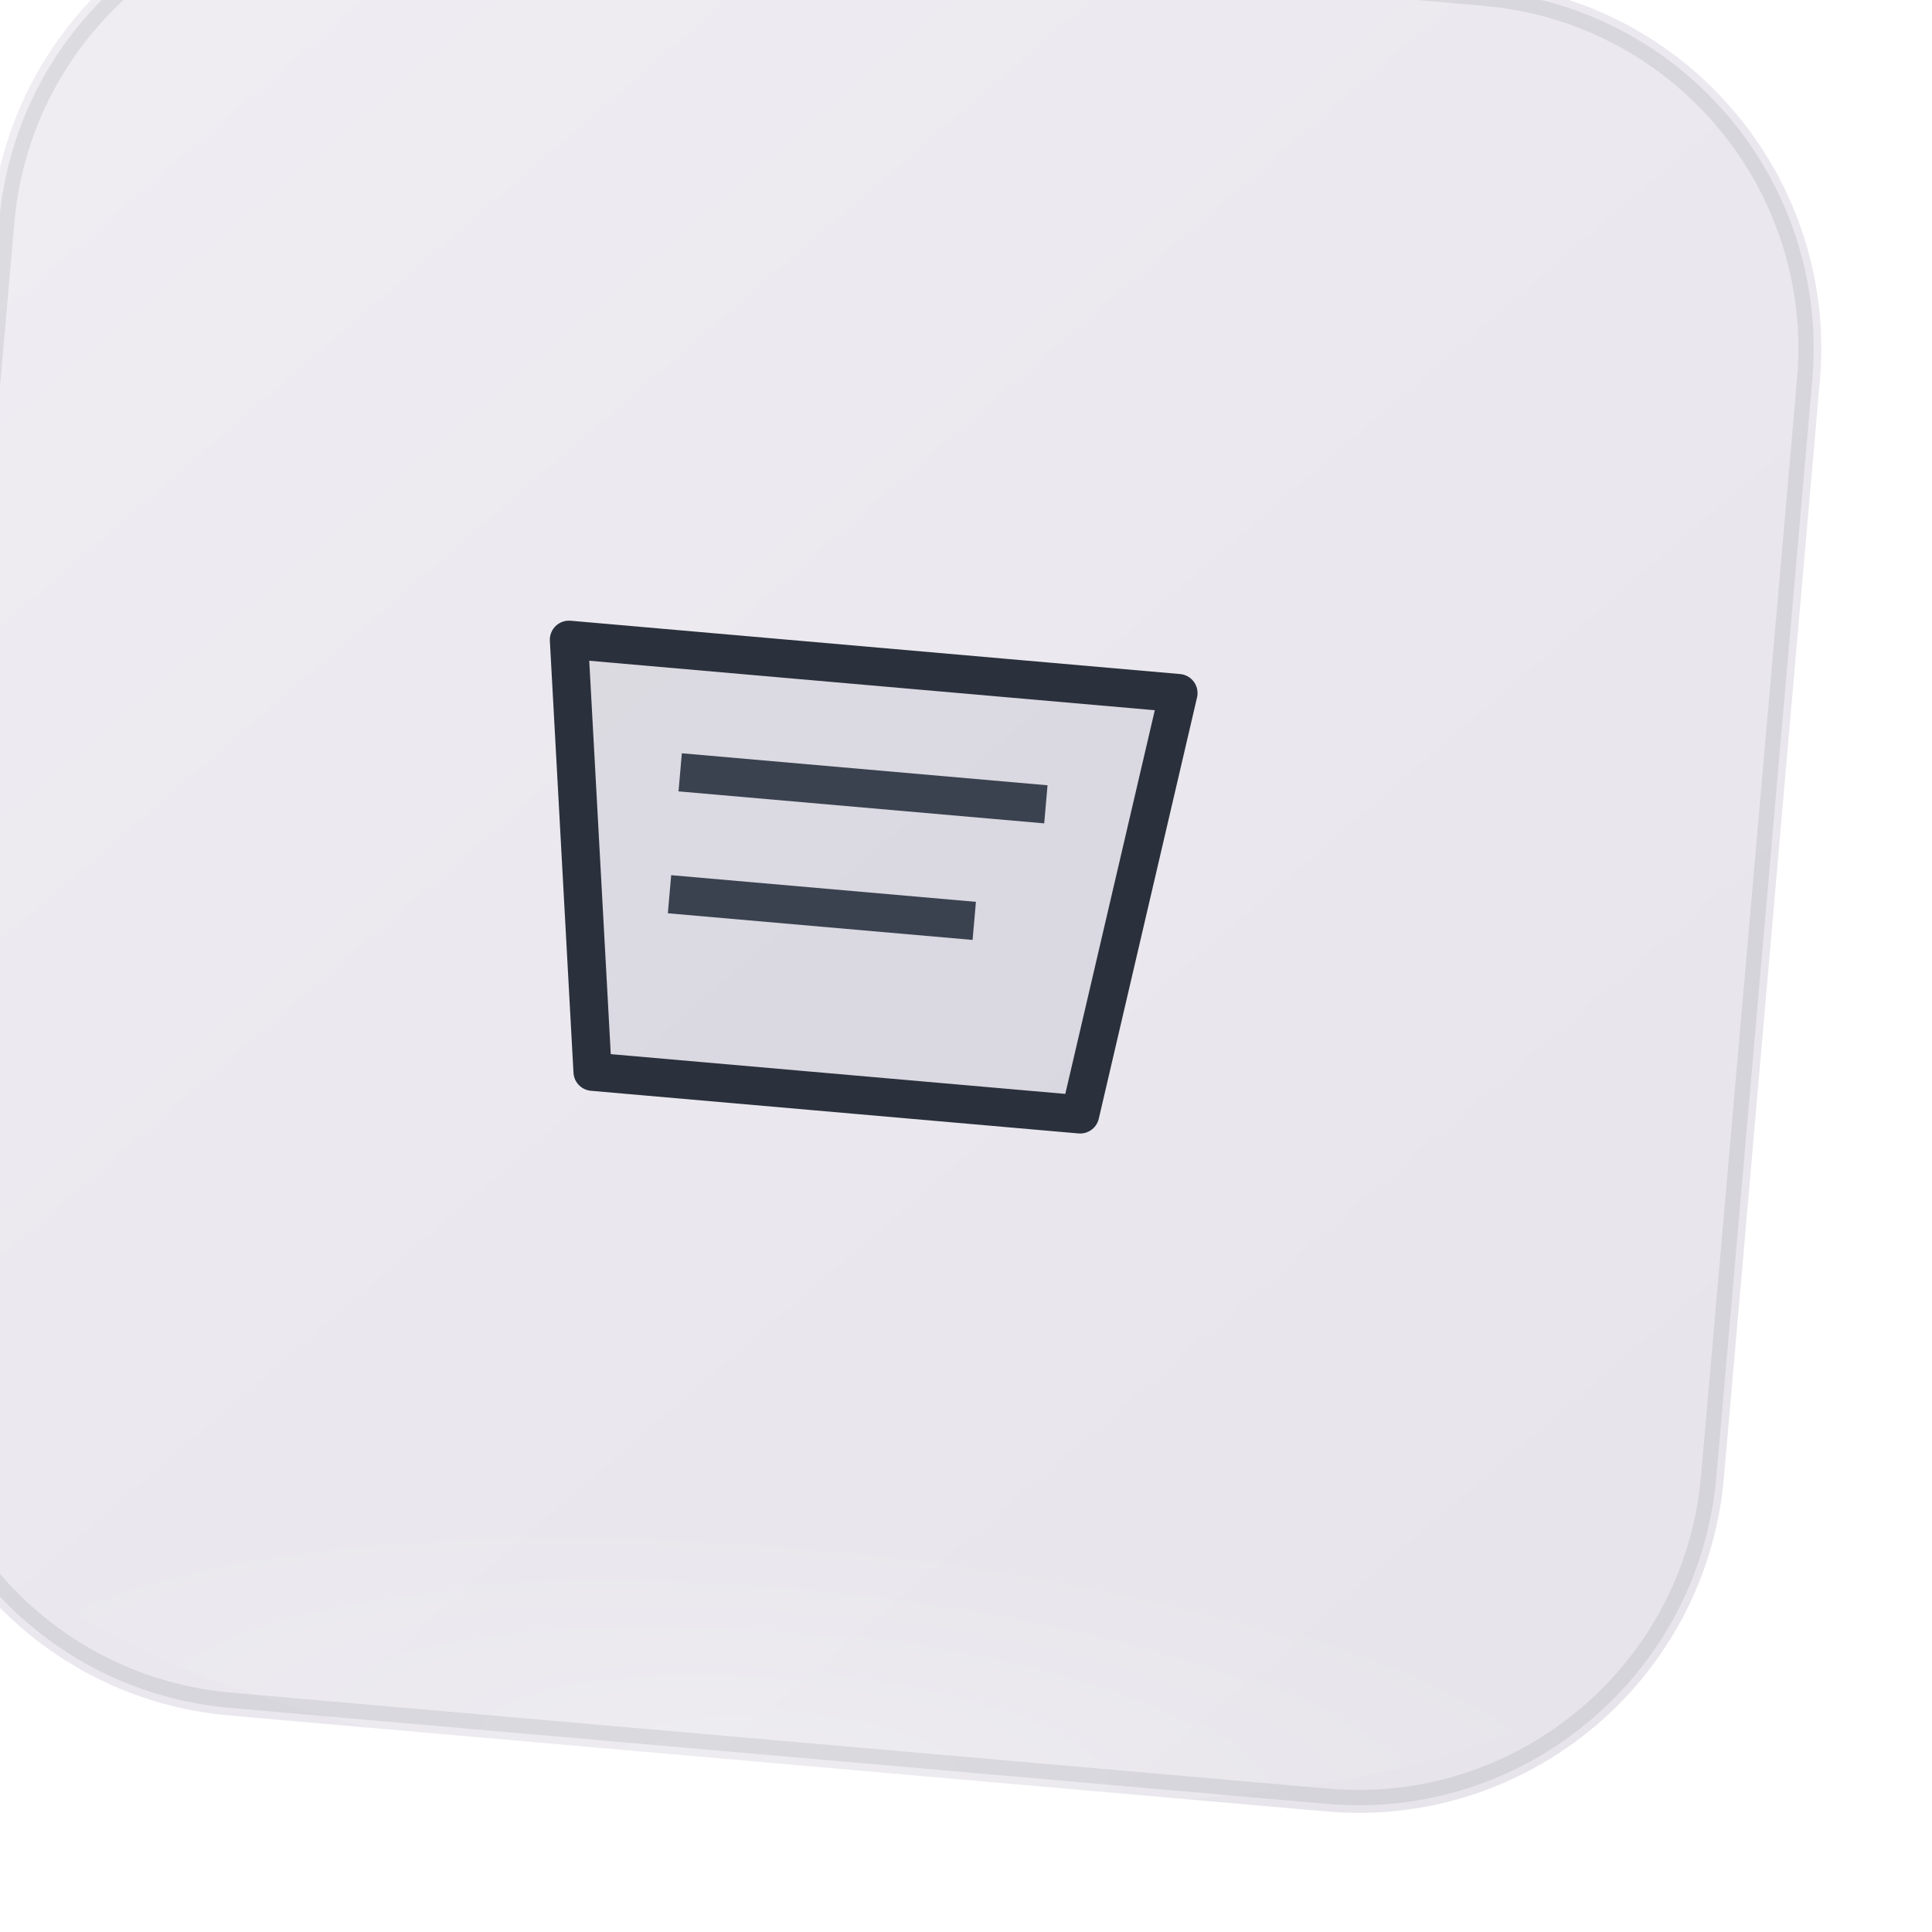
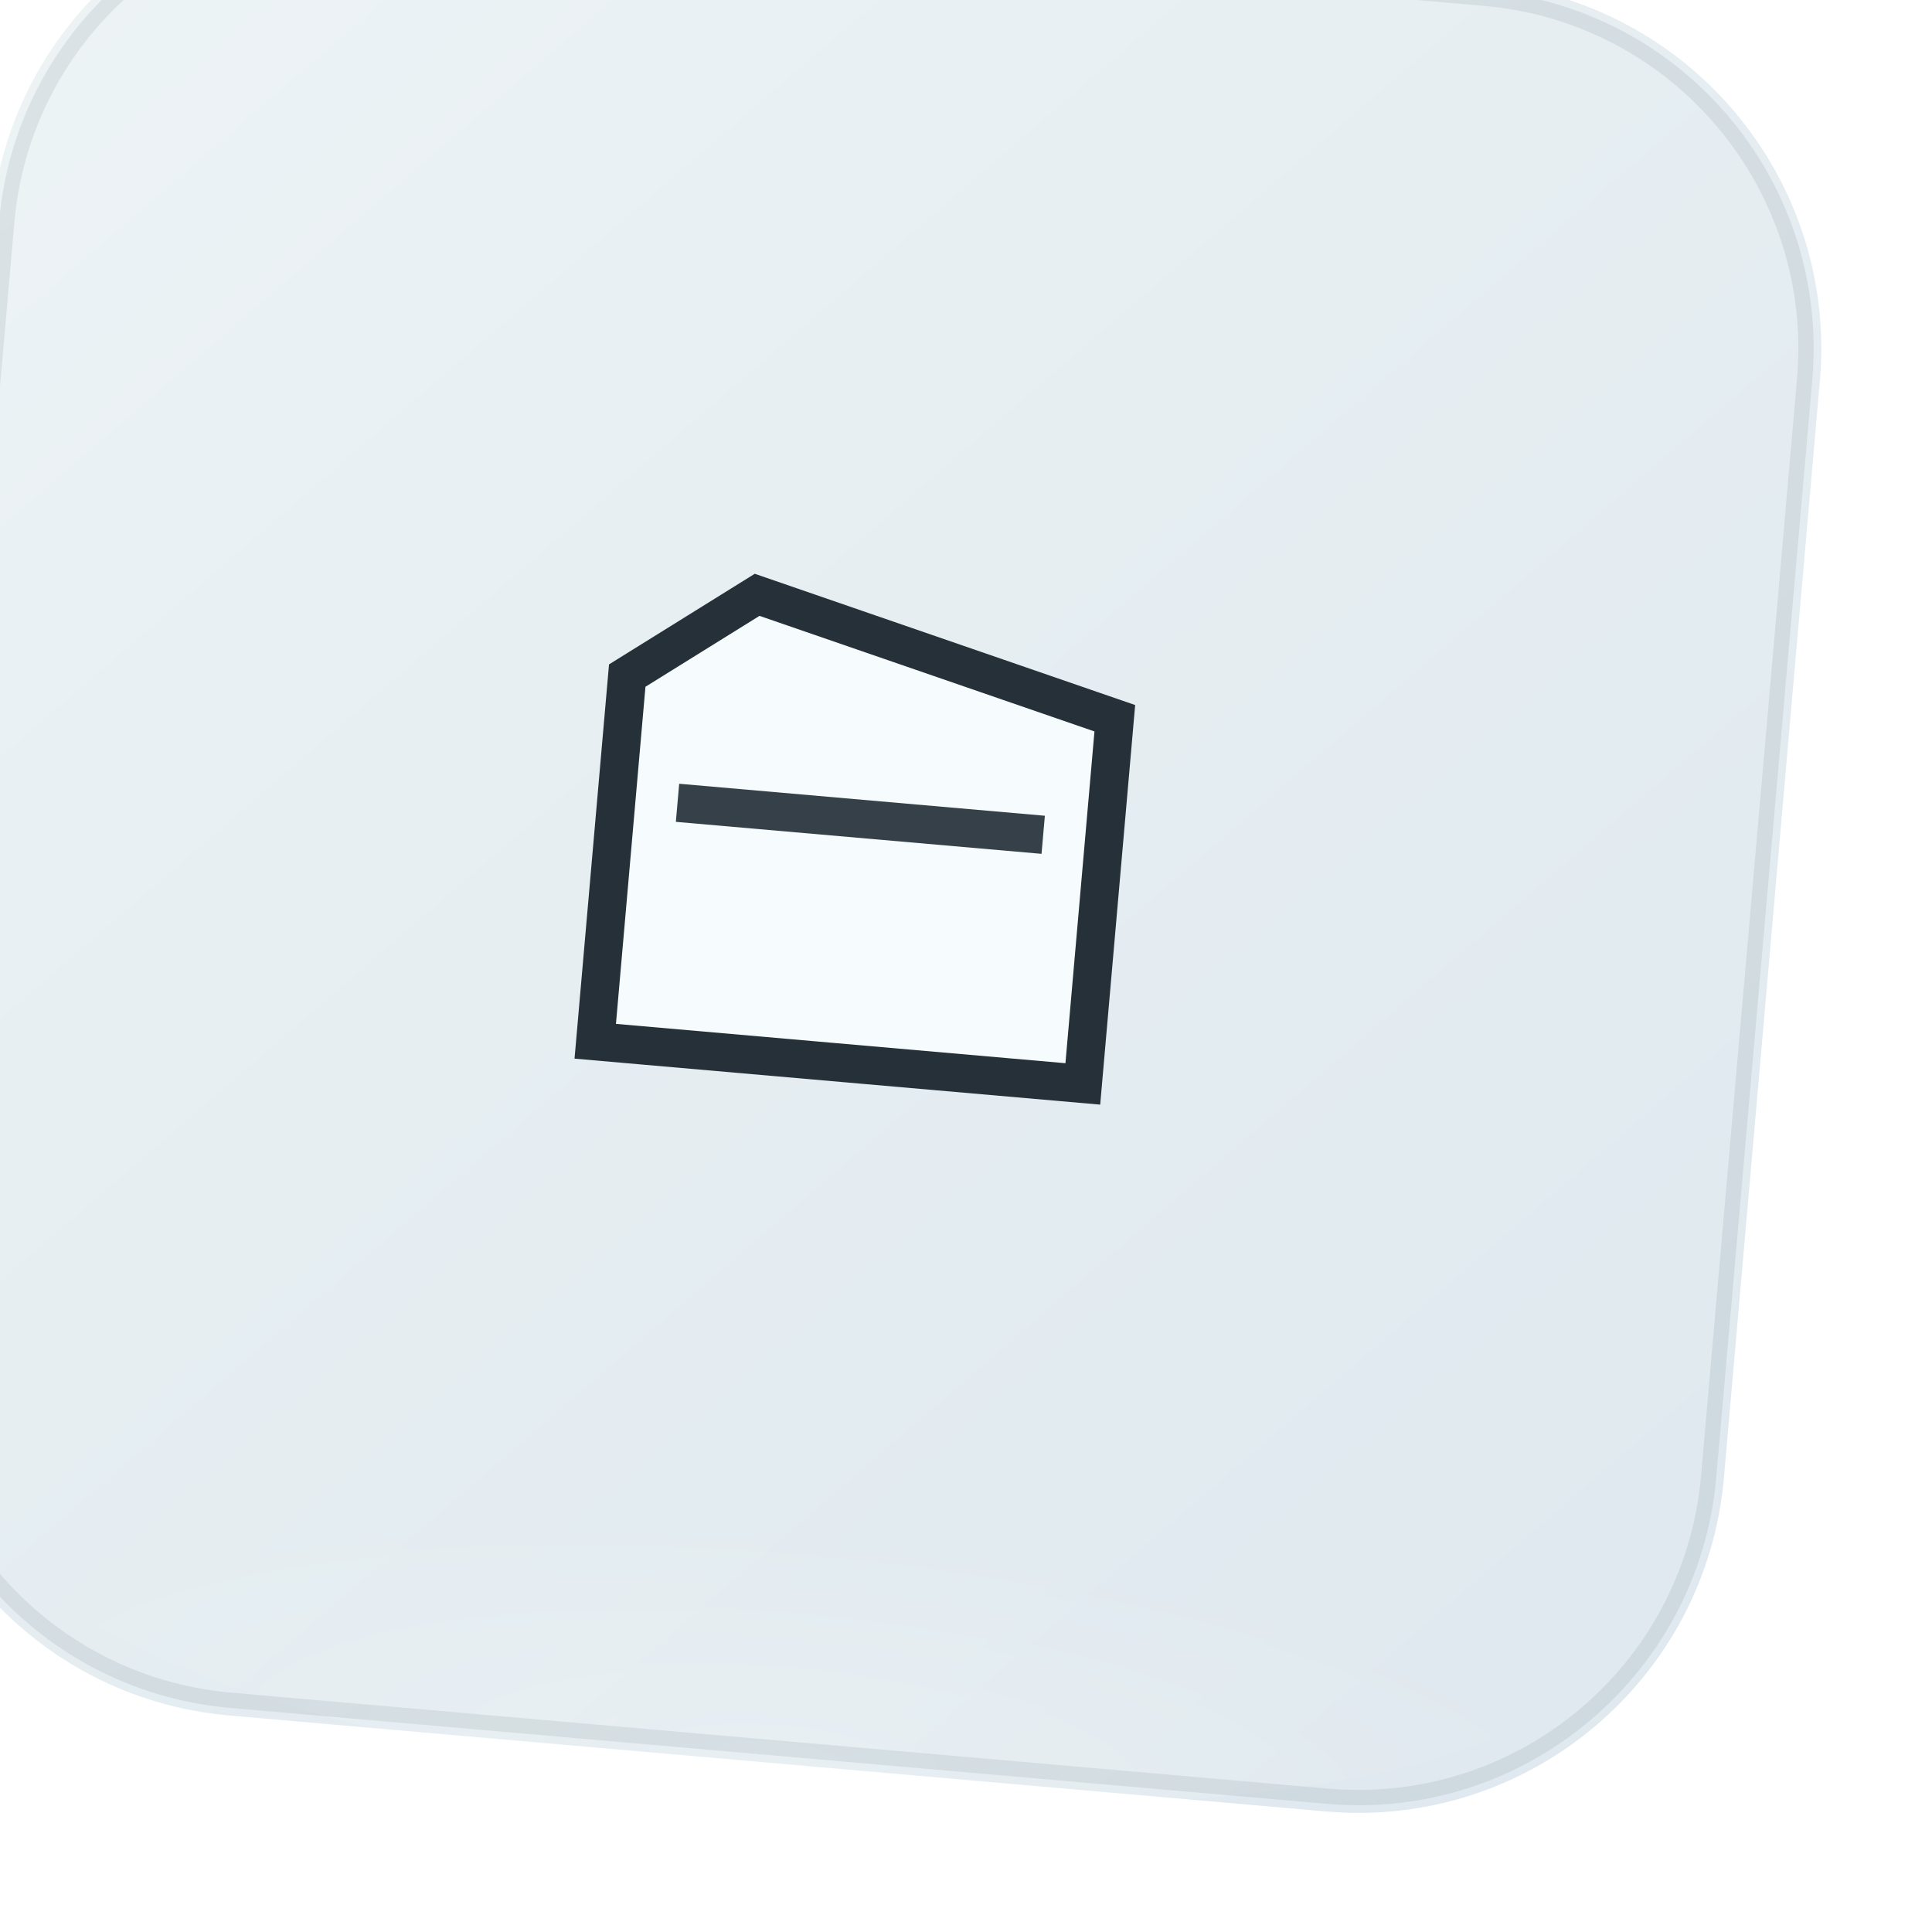
<svg xmlns="http://www.w3.org/2000/svg" viewBox="0 0 120 120" width="120" height="120" role="img" aria-hidden="true">
  <g transform="translate(-4 -4) rotate(5 60 60) scale(0.950)">
    <defs>
      <linearGradient id="bg-p176" x1="0%" y1="0%" x2="100%" y2="100%">
-         <stop offset="0%" stop-color="#f0eef3" />
-         <stop offset="45%" stop-color="#ebe9ef" />
-         <stop offset="100%" stop-color="#e6e4ea" />
+         <stop offset="0%" stop-color="#eef4f6" />
+         <stop offset="45%" stop-color="#e6eef2" />
+         <stop offset="100%" stop-color="#dee8ee" />
      </linearGradient>
      <radialGradient id="vin-p176" cx="50%" cy="92%" r="55%">
-         <stop offset="0%" stop-color="rgba(255,255,255,0.5)" />
+         <stop offset="0%" stop-color="rgba(255,255,255,0.49)" />
        <stop offset="100%" stop-color="rgba(255,255,255,0)" />
      </radialGradient>
    </defs>
    <rect width="120" height="120" rx="24" fill="url(#bg-p176)" />
-     <ellipse cx="60" cy="108" rx="52" ry="14" fill="url(#vin-p176)" opacity="0.45" />
-     <rect x="1" y="1" width="118" height="118" rx="23" fill="none" stroke="rgba(45,52,64,0.1)" stroke-width="1" />
-     <path d="M40 48 L80 48 L76 76 H44 Z" fill="rgba(72,78,90,0.1)" stroke="#2a303c" stroke-width="2.5" stroke-linejoin="round" />
-     <path d="M48 56 H72 M48 64 H68" stroke="#3a4250" stroke-width="2.5" />
+     <ellipse cx="60" cy="108" rx="52" ry="14" fill="url(#vin-p176)" opacity="0.42" />
+     <rect x="1" y="1" width="118" height="118" rx="23" fill="none" stroke="rgba(56,72,80,0.1)" stroke-width="1" />
+     <path d="M44 50 L52 44 L76 50 L76 74 H44 Z" fill="#f6fbfd" stroke="#263038" stroke-width="2.5" />
+     <path d="M48 58 H72" stroke="#364048" stroke-width="2.5" />
  </g>
</svg>
